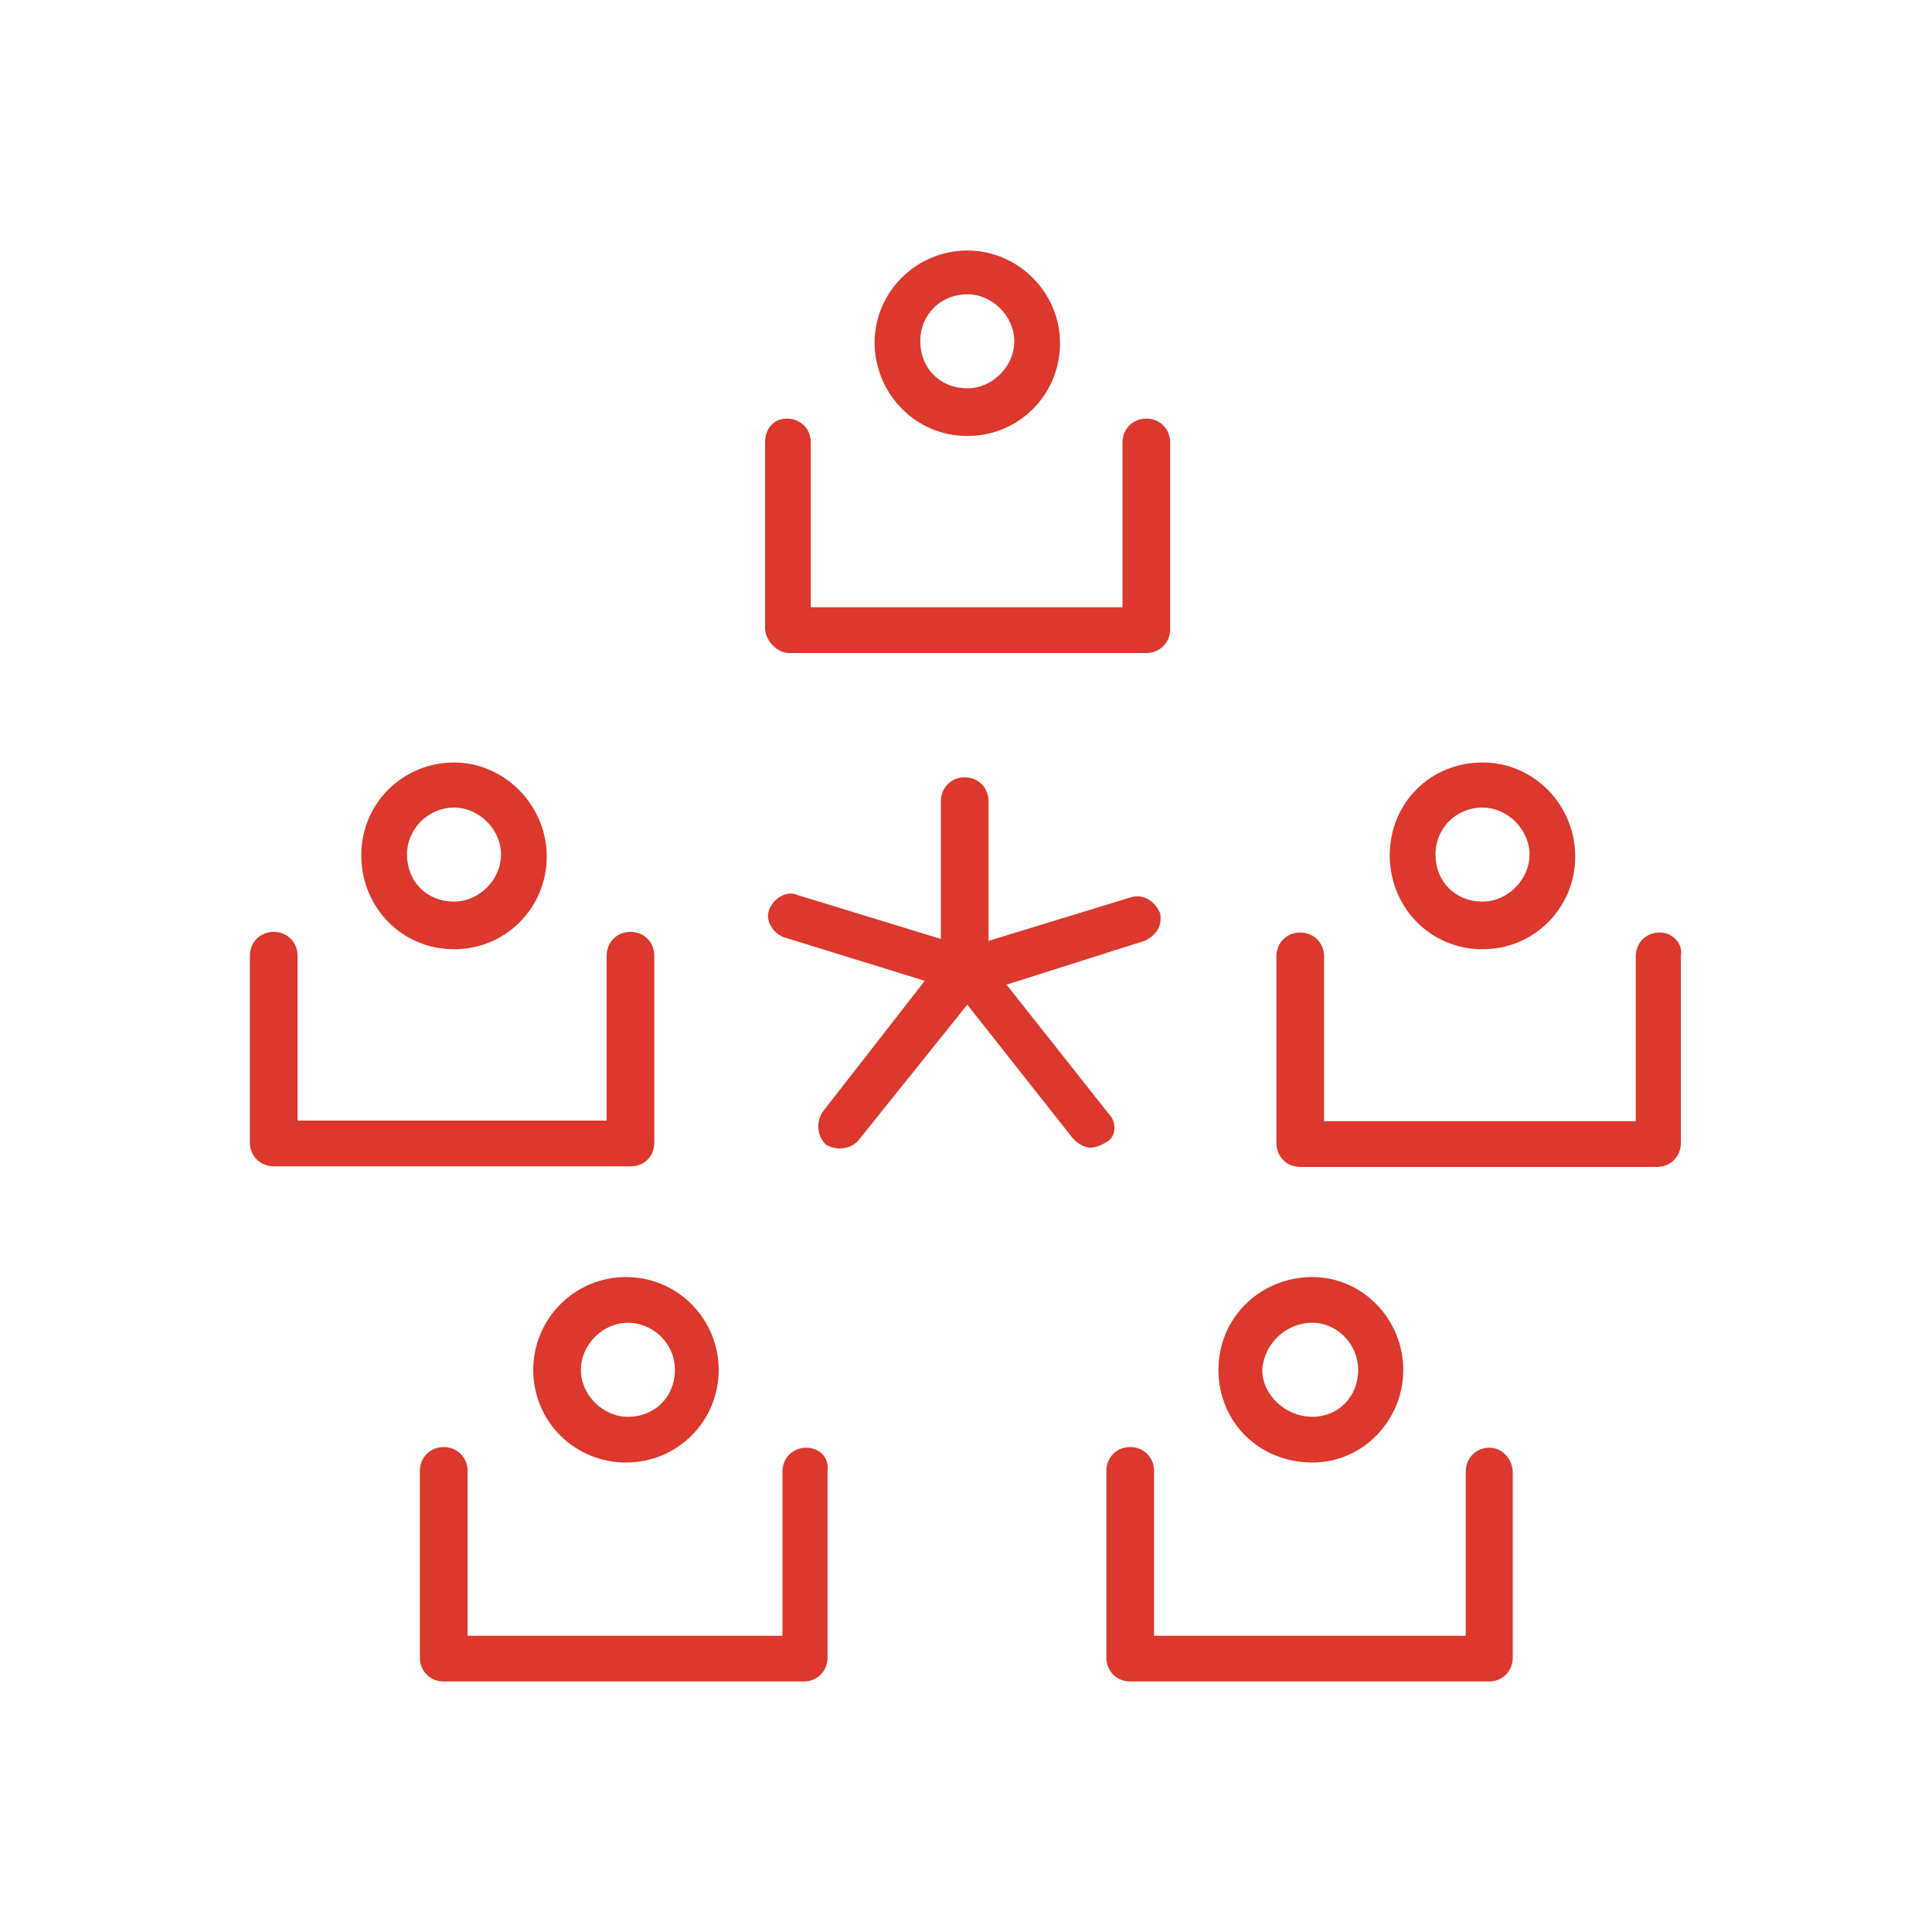
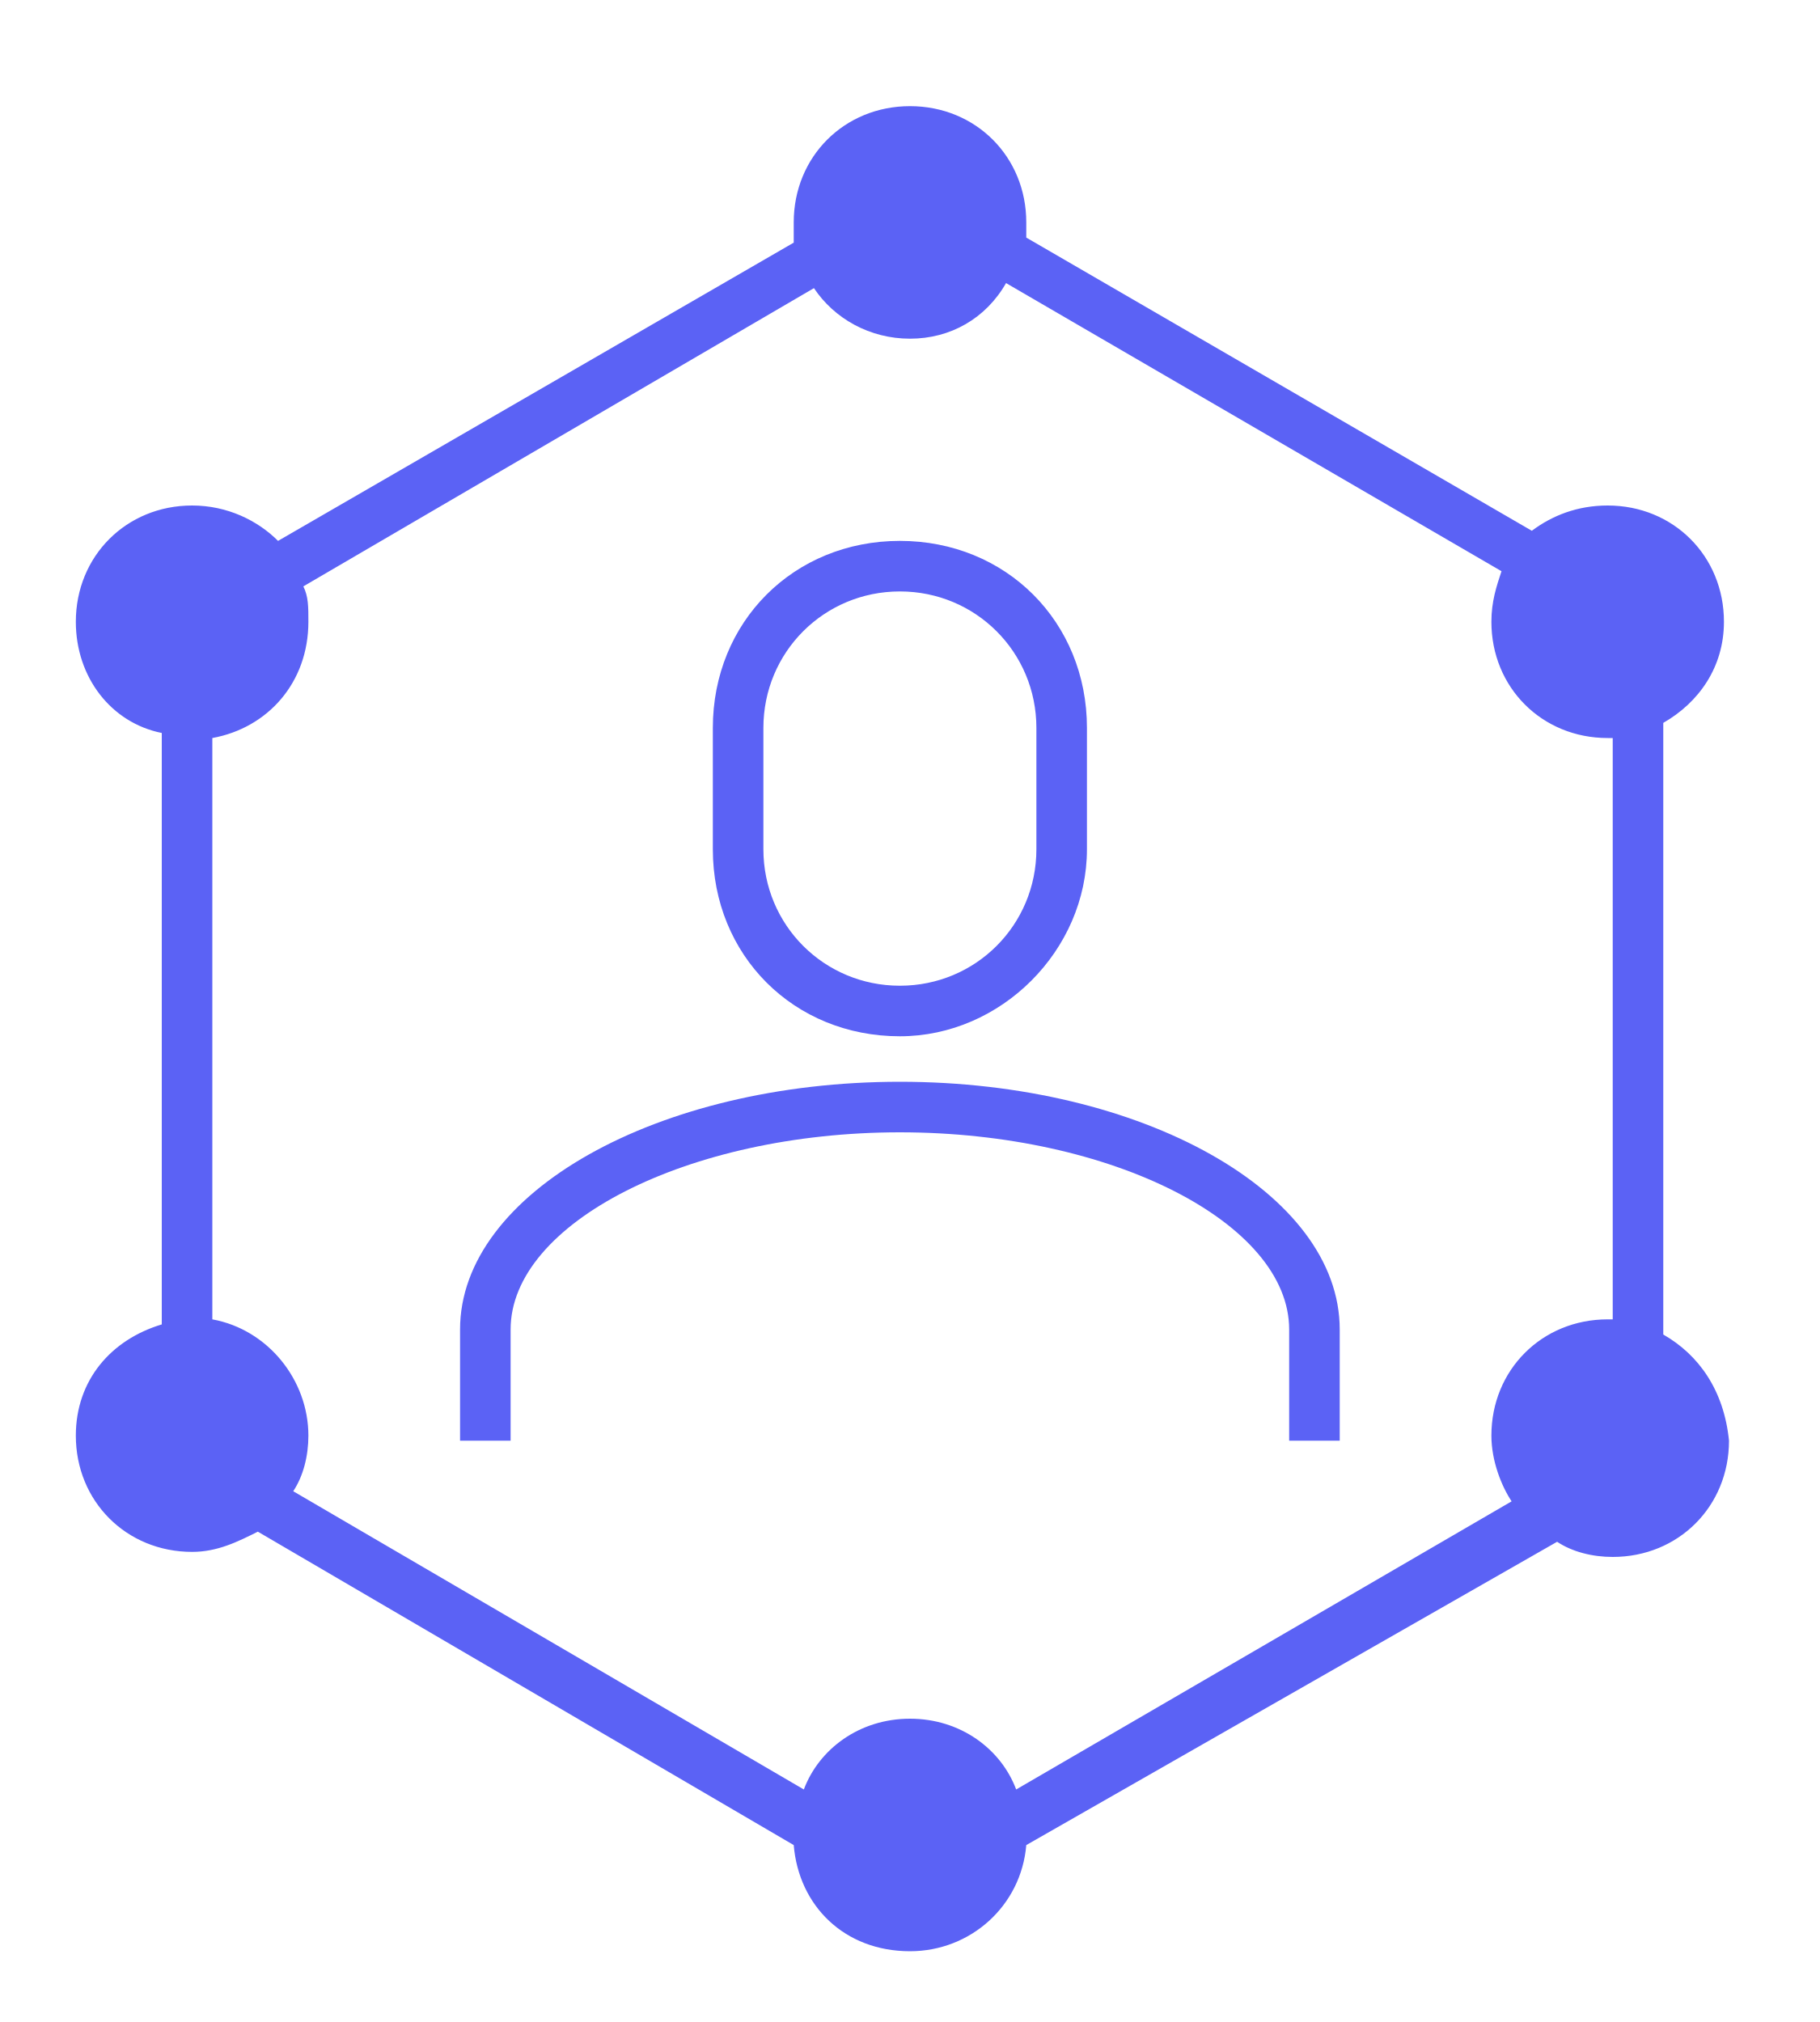
- <svg xmlns="http://www.w3.org/2000/svg" version="1.1" id="Layer_1" x="0px" y="0px" viewBox="0 0 300 300" style="enable-background:new 0 0 300 300;" xml:space="preserve">
+ <svg xmlns="http://www.w3.org/2000/svg" version="1.1" id="Layer_1" x="0px" y="0px" viewBox="0 0 36 40" style="enable-background:new 0 0 36 40;" xml:space="preserve">
  <style type="text/css">
- 	.st0{fill:#DC382D;}
+ 	.st0{fill:#5B62F5;}
</style>
-   <g>
-     <g>
-       <path class="st0" d="M172.2,173l-15.9-20.1l21.4-6.8c1.8-0.8,2.9-2.4,2.4-4.4c-0.8-1.8-2.6-2.9-4.4-2.4l-22.2,6.8v-21.7    c0-2.1-1.6-3.7-3.7-3.7c-2.1,0-3.7,1.6-3.7,3.7v21.4l-22.2-6.8c-1.8-0.8-3.7,0.5-4.4,2.1c-0.8,1.8,0.5,3.7,2.1,4.4l22,6.8    l-15.9,20.4c-1,1.6-0.8,3.7,0.5,5c1.6,1,3.7,0.8,5-0.5l17-21.2l16.5,20.9c0.8,0.8,1.8,1.3,2.6,1.3c0.8,0,1.6-0.3,2.4-0.8    C173.3,176.7,173.5,174.3,172.2,173L172.2,173z" />
-       <path class="st0" d="M125.2,224.8c-2.1,0-3.7,1.6-3.7,3.7V254H72.6v-25.6c0-2.1-1.6-3.7-3.7-3.7c-2.1,0-3.7,1.6-3.7,3.7v29    c0,2.1,1.6,3.7,3.7,3.7h55.9c2.1,0,3.7-1.6,3.7-3.7v-29C128.8,226.3,127.2,224.8,125.2,224.8L125.2,224.8z" />
-       <path class="st0" d="M82.8,212.7c0,8.1,6.5,14.4,14.4,14.4c8.1,0,14.4-6.5,14.4-14.4c0-7.8-6.3-14.4-14.4-14.4    S82.8,204.9,82.8,212.7L82.8,212.7z M104.8,212.7c0,4.2-3.1,7.3-7.3,7.3c-3.9,0-7.3-3.4-7.3-7.3c0-3.9,3.4-7.3,7.3-7.3    C101.4,205.4,104.8,208.6,104.8,212.7L104.8,212.7z" />
-       <path class="st0" d="M231.3,224.8c-2.1,0-3.7,1.6-3.7,3.7V254h-48.4v-25.6c0-2.1-1.6-3.7-3.7-3.7s-3.7,1.6-3.7,3.7v29    c0,2.1,1.6,3.7,3.7,3.7h55.7c2.1,0,3.7-1.6,3.7-3.7v-29C234.7,226.3,233.1,224.8,231.3,224.8L231.3,224.8z" />
-       <path class="st0" d="M203.8,227.1c7.8,0,14.1-6.5,14.1-14.4c0-7.8-6.3-14.4-14.1-14.4c-8.1,0-14.6,6.3-14.6,14.4    S195.5,227.1,203.8,227.1L203.8,227.1z M203.8,205.4c3.9,0,7.1,3.4,7.1,7.3c0,4.2-3.1,7.3-7.1,7.3c-4.2,0-7.8-3.4-7.8-7.3    C196.3,208.6,199.7,205.4,203.8,205.4L203.8,205.4z" />
-       <path class="st0" d="M101.6,177.4v-29c0-2.1-1.6-3.7-3.7-3.7c-2.1,0-3.7,1.6-3.7,3.7v25.6H46.2v-25.6c0-2.1-1.6-3.7-3.7-3.7    c-2.1,0-3.7,1.6-3.7,3.7v29c0,2.1,1.6,3.7,3.7,3.7H98C100.1,181.1,101.6,179.5,101.6,177.4L101.6,177.4z" />
-       <path class="st0" d="M70.5,147.4c8.1,0,14.4-6.5,14.4-14.4s-6.5-14.6-14.4-14.6s-14.4,6.3-14.4,14.4S62.4,147.4,70.5,147.4    L70.5,147.4z M70.5,125.4c3.9,0,7.3,3.4,7.3,7.3c0,3.9-3.4,7.3-7.3,7.3c-4.2,0-7.3-3.1-7.3-7.3C63.2,128.6,66.6,125.4,70.5,125.4    L70.5,125.4z" />
-       <path class="st0" d="M122.5,101.4H178c2.1,0,3.7-1.6,3.7-3.7v-29c0-2.1-1.6-3.7-3.7-3.7s-3.7,1.6-3.7,3.7v25.6h-48.4V68.7    c0-2.1-1.6-3.7-3.7-3.7c-2.1,0-3.4,1.6-3.4,3.7v29C118.9,99.5,120.7,101.4,122.5,101.4L122.5,101.4z" />
-       <g>
-         <path class="st0" d="M150.2,67.7c8.1,0,14.4-6.5,14.4-14.4s-6.5-14.4-14.4-14.4c-7.8,0-14.4,6.3-14.4,14.4     C135.9,61.1,142.1,67.7,150.2,67.7L150.2,67.7z M150.2,45.7c3.9,0,7.3,3.4,7.3,7.3s-3.4,7.3-7.3,7.3c-4.2,0-7.3-3.1-7.3-7.3     C142.9,48.8,146.1,45.7,150.2,45.7L150.2,45.7z" />
-         <path class="st0" d="M257.7,144.8c-2.1,0-3.7,1.6-3.7,3.7v25.6h-48.4v-25.6c0-2.1-1.6-3.7-3.7-3.7s-3.7,1.6-3.7,3.7v29     c0,2.1,1.6,3.7,3.7,3.7h55.4c2.1,0,3.7-1.6,3.7-3.7v-29C261.4,146.6,259.8,144.8,257.7,144.8L257.7,144.8z" />
-       </g>
-       <path class="st0" d="M230.2,147.4c8.1,0,14.4-6.5,14.4-14.4s-6.3-14.6-14.4-14.6c-8.1,0-14.4,6.3-14.4,14.4    S222.1,147.4,230.2,147.4L230.2,147.4z M230.2,125.4c3.9,0,7.3,3.4,7.3,7.3c0,3.9-3.4,7.3-7.3,7.3c-4.2,0-7.3-3.1-7.3-7.3    C222.9,128.6,226.1,125.4,230.2,125.4L230.2,125.4z" />
-     </g>
-   </g>
+   <path class="st0" d="M17.8,20.5c2,0,3.7-1.7,3.7-3.7v-2.4c0-2.1-1.6-3.7-3.7-3.7c-2.1,0-3.7,1.6-3.7,3.7v2.4  C14.1,18.9,15.7,20.5,17.8,20.5z M15.1,14.4c0-1.5,1.2-2.7,2.7-2.7s2.7,1.2,2.7,2.7v2.4c0,1.5-1.2,2.7-2.7,2.7  c-1.5,0-2.7-1.2-2.7-2.7V14.4z M10.1,28.5h-1v-2.2c0-2.7,3.9-4.9,8.7-4.9s8.7,2.2,8.7,4.9v2.2h-1v-2.2c0-2.1-3.5-3.9-7.7-3.9  s-7.7,1.8-7.7,3.9V28.5z M32.9,26.4V14.3c0.7-0.4,1.2-1.1,1.2-2c0-1.3-1-2.3-2.3-2.3c-0.6,0-1.1,0.2-1.5,0.5L20.3,4.7  c0-0.1,0-0.2,0-0.3c0-1.3-1-2.3-2.3-2.3s-2.3,1-2.3,2.3c0,0.1,0,0.3,0,0.4L5.5,10.7c-0.4-0.4-1-0.7-1.7-0.7c-1.3,0-2.3,1-2.3,2.3  c0,1.1,0.7,2,1.7,2.2v11.7c-1,0.3-1.7,1.1-1.7,2.2c0,1.3,1,2.3,2.3,2.3c0.5,0,0.9-0.2,1.3-0.4l10.6,6.2c0.1,1.2,1,2.1,2.3,2.1  c1.2,0,2.2-0.9,2.3-2.1l10.5-6c0.3,0.2,0.7,0.3,1.1,0.3c1.3,0,2.3-1,2.3-2.3C34.1,27.5,33.6,26.8,32.9,26.4z M16.1,5.7  c0.4,0.6,1.1,1,1.9,1c0.8,0,1.5-0.4,1.9-1.1l9.8,5.7c-0.1,0.3-0.2,0.6-0.2,1c0,1.3,1,2.3,2.3,2.3c0,0,0.1,0,0.1,0v11.5  c0,0-0.1,0-0.1,0c-1.3,0-2.3,1-2.3,2.3c0,0.5,0.2,1,0.4,1.3l-9.8,5.7C19.8,34.6,19,34,18,34c-1,0-1.8,0.6-2.1,1.4L5.8,29.5  c0.2-0.3,0.3-0.7,0.3-1.1c0-1.1-0.8-2.1-1.9-2.3V14.6c1.1-0.2,1.9-1.1,1.9-2.3c0-0.3,0-0.5-0.1-0.7L16.1,5.7z" />
</svg>
